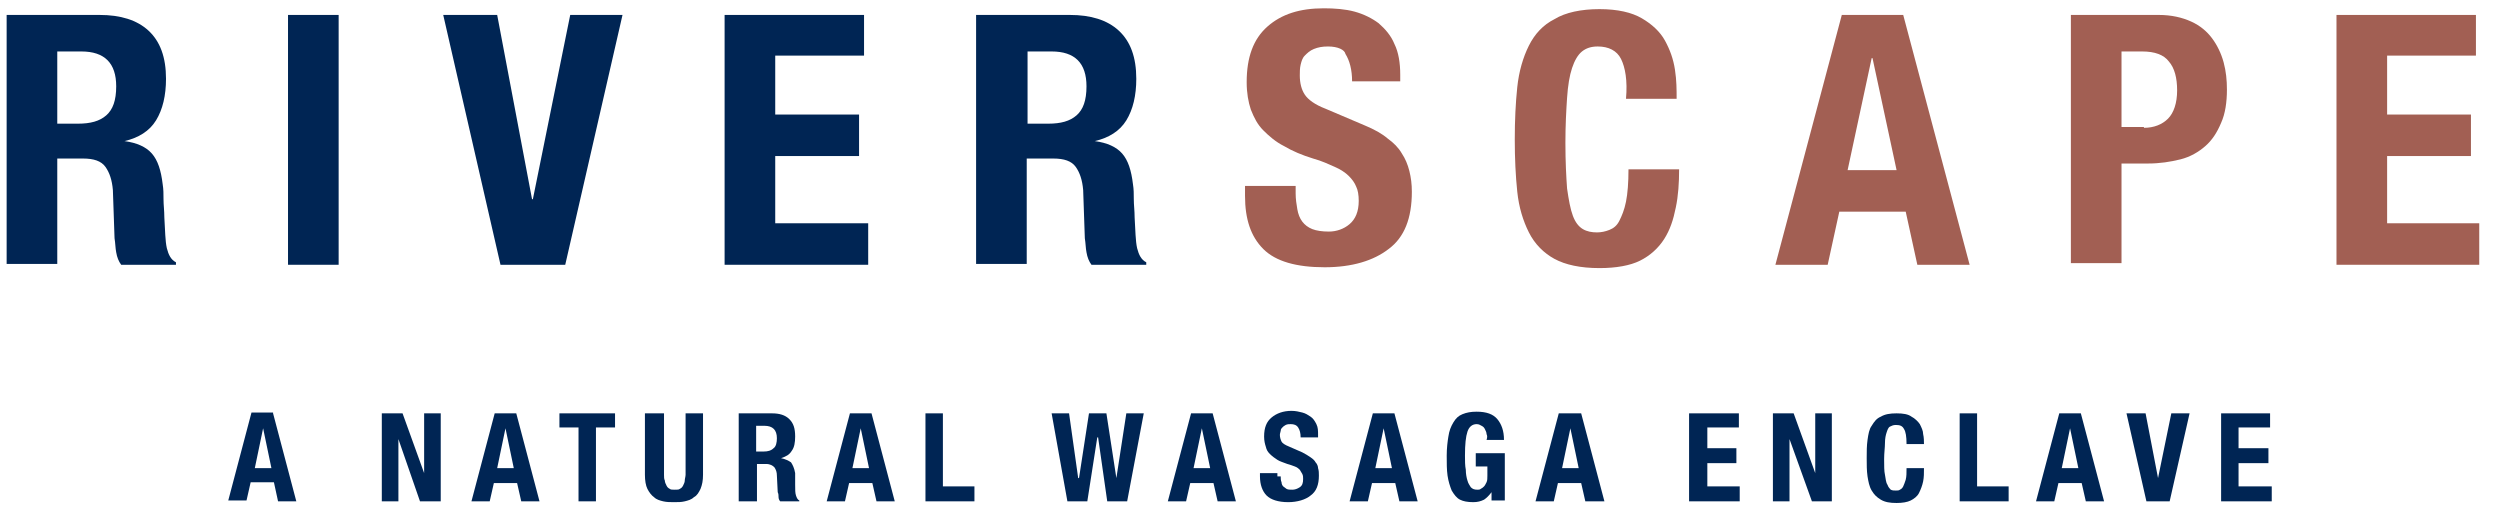
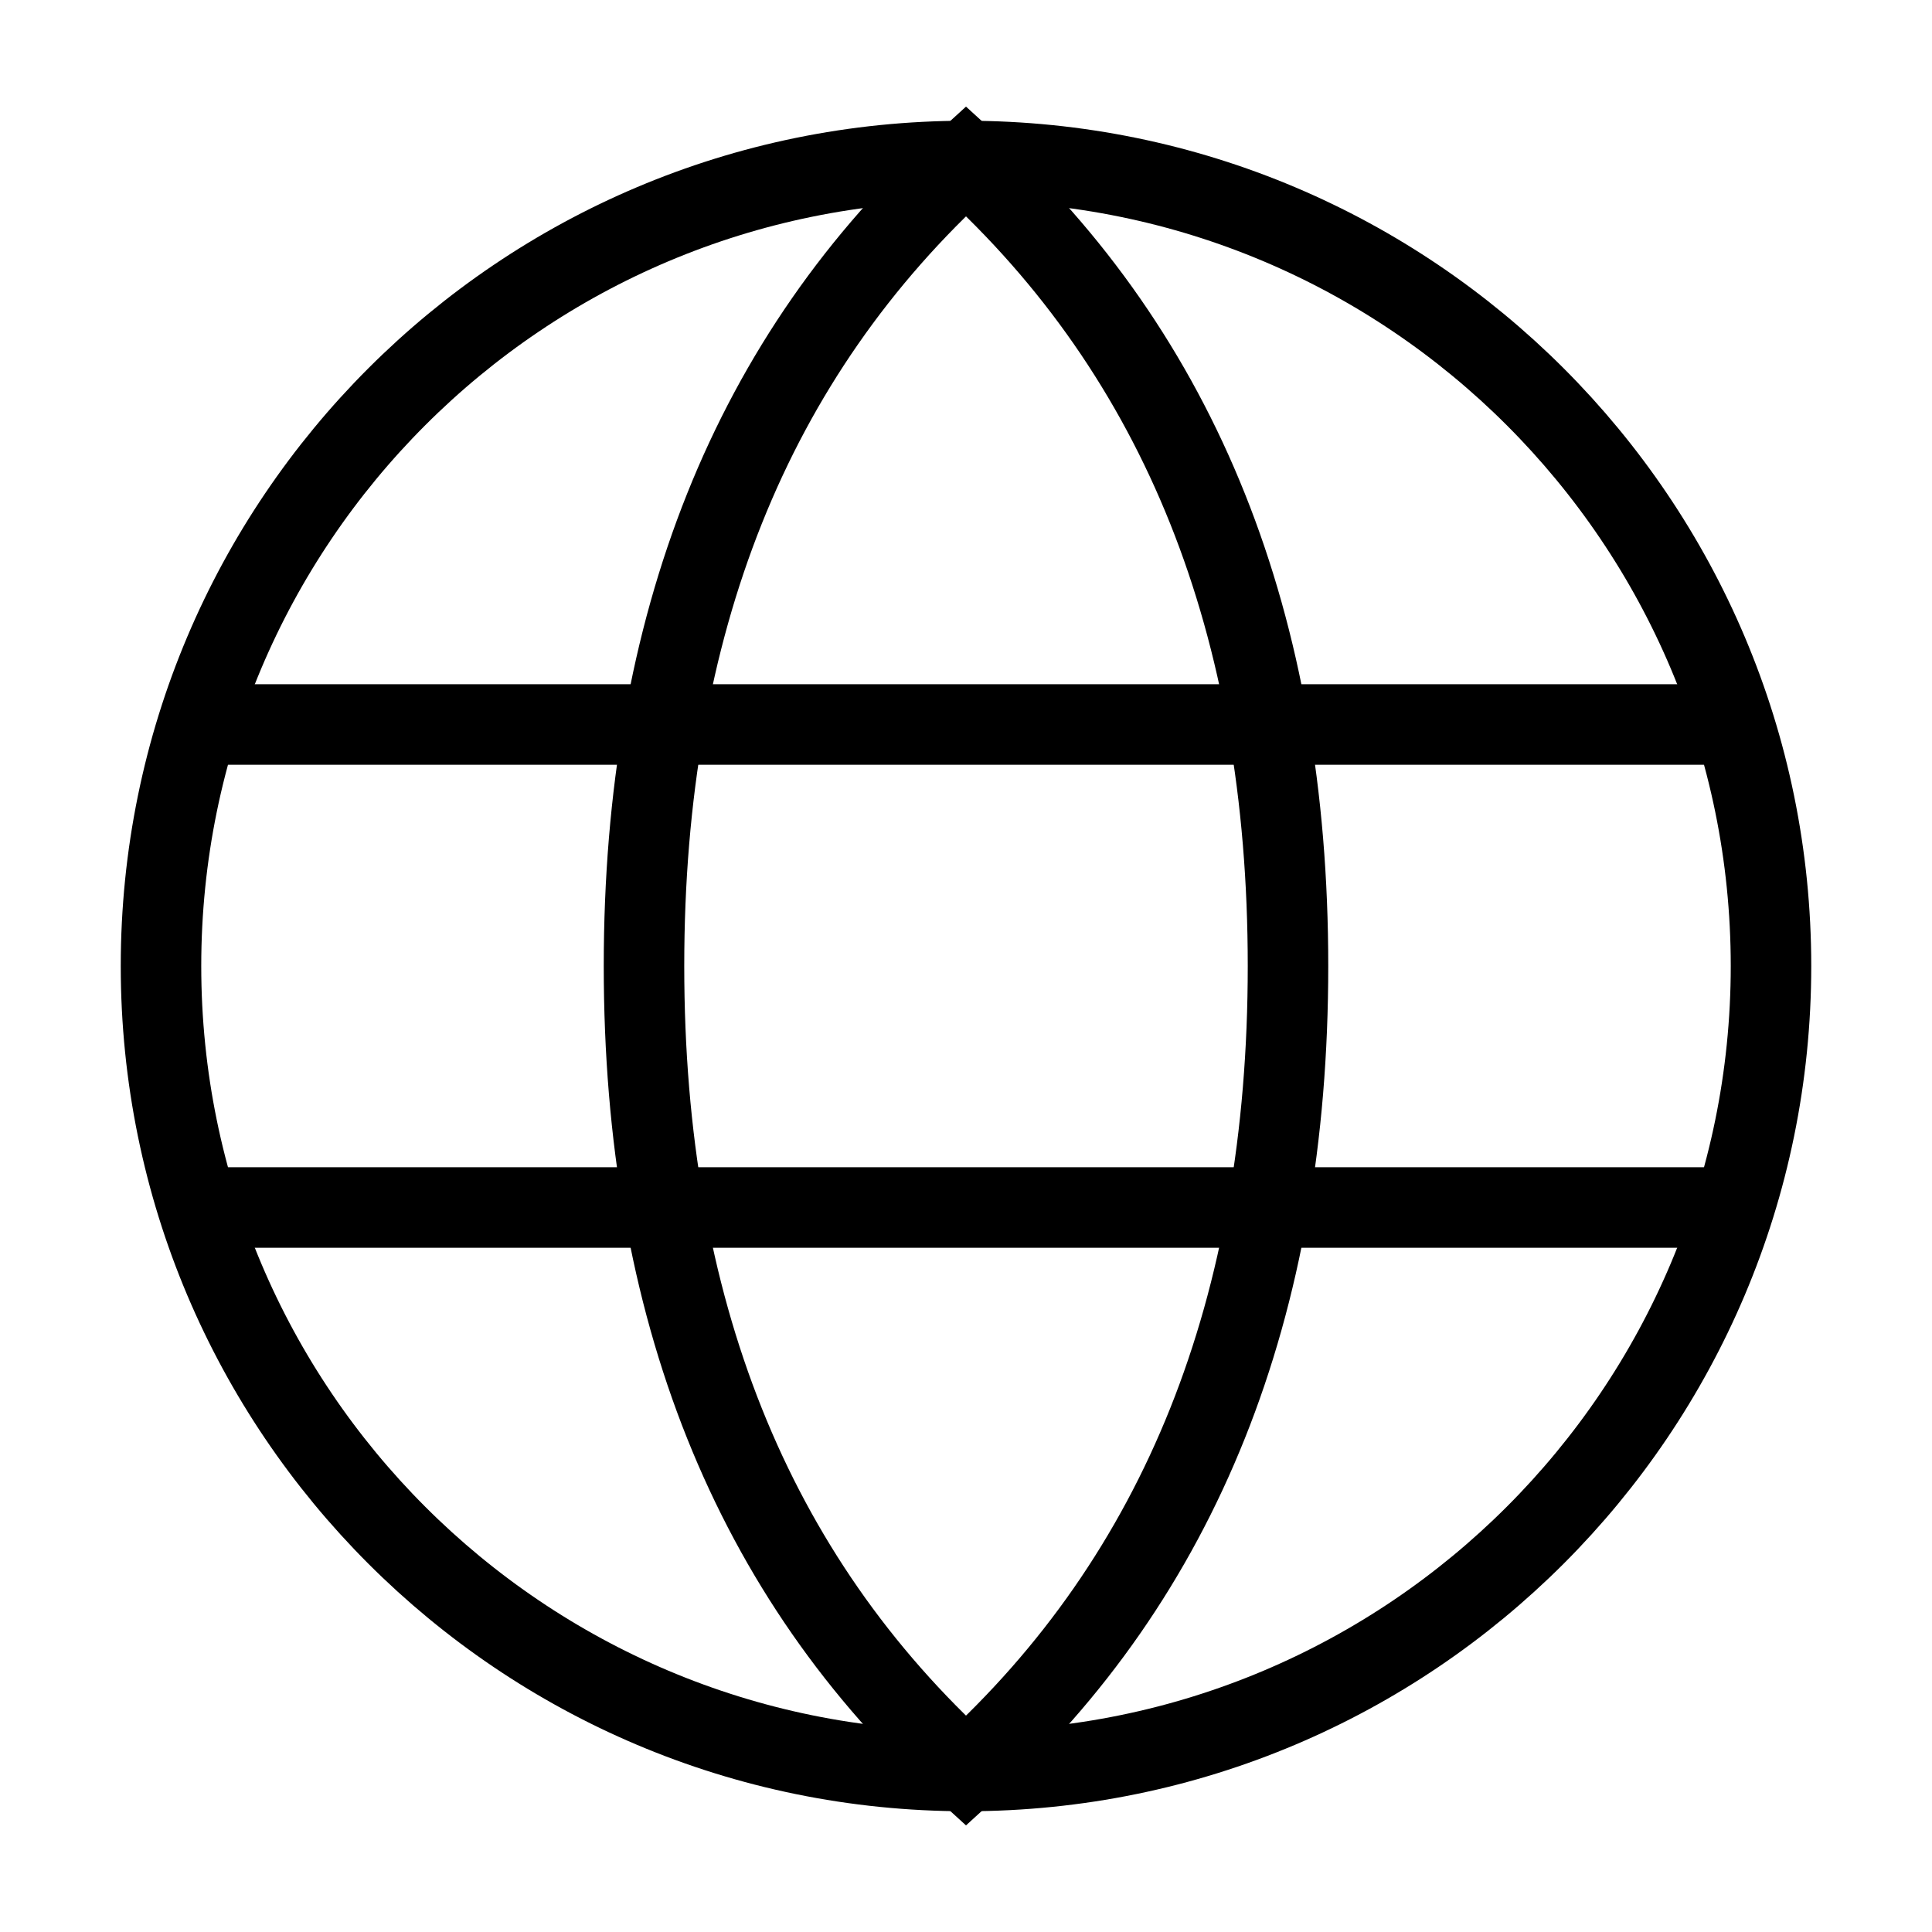
- <svg xmlns="http://www.w3.org/2000/svg" version="1.1" id="Layer_1" x="0px" y="0px" viewBox="0 0 301.2 63.2" style="enable-background:new 0 0 301.2 63.2;" xml:space="preserve">
-   <style type="text/css">
- 	.st0{fill:#002554;}
- 	.st1{fill:#A25F53;}
- </style>
-   <path class="st0" d="M12,1.8c2.5,0,4.5,0.6,5.9,1.9C19.3,5,20,6.9,20,9.5c0,2-0.4,3.7-1.2,5c-0.8,1.3-2.1,2.1-3.8,2.5V17  c1.5,0.2,2.6,0.7,3.3,1.5c0.7,0.8,1.1,2,1.3,3.7c0.1,0.6,0.1,1.2,0.1,1.8c0,0.7,0.1,1.4,0.1,2.2c0.1,1.6,0.1,2.8,0.3,3.7  c0.2,0.8,0.5,1.4,1.1,1.7v0.3h-6.6c-0.3-0.4-0.5-0.9-0.6-1.5c-0.1-0.5-0.1-1.1-0.2-1.7l-0.2-5.8c-0.1-1.2-0.4-2.1-0.9-2.8  c-0.5-0.7-1.4-1-2.7-1H6.9v12.7H0.8V1.8H12z M9.4,14.9c1.5,0,2.6-0.3,3.4-1c0.8-0.7,1.2-1.8,1.2-3.5c0-2.8-1.4-4.2-4.2-4.2H6.9v8.7  H9.4z" />
-   <rect x="34.7" y="1.8" class="st0" width="6.1" height="30.1" />
-   <polygon class="st0" points="64.1,24 64.2,24 68.7,1.8 75,1.8 68.1,31.9 60.3,31.9 53.4,1.8 59.9,1.8 " />
-   <polygon class="st0" points="104.1,6.7 93.4,6.7 93.4,13.8 103.5,13.8 103.5,18.8 93.4,18.8 93.4,26.9 104.6,26.9 104.6,31.9   87.3,31.9 87.3,1.8 104.1,1.8 " />
-   <path class="st0" d="M128.9,1.8c2.5,0,4.5,0.6,5.9,1.9c1.4,1.3,2.1,3.2,2.1,5.8c0,2-0.4,3.7-1.2,5c-0.8,1.3-2.1,2.1-3.8,2.5V17  c1.5,0.2,2.6,0.7,3.3,1.5c0.7,0.8,1.1,2,1.3,3.7c0.1,0.6,0.1,1.2,0.1,1.8c0,0.7,0.1,1.4,0.1,2.2c0.1,1.6,0.1,2.8,0.3,3.7  c0.2,0.8,0.5,1.4,1.1,1.7v0.3h-6.6c-0.3-0.4-0.5-0.9-0.6-1.5c-0.1-0.5-0.1-1.1-0.2-1.7l-0.2-5.8c-0.1-1.2-0.4-2.1-0.9-2.8  c-0.5-0.7-1.4-1-2.7-1h-3.2v12.7h-6.1V1.8H128.9z M126.3,14.9c1.5,0,2.6-0.3,3.4-1c0.8-0.7,1.2-1.8,1.2-3.5c0-2.8-1.4-4.2-4.2-4.2  h-2.9v8.7H126.3z" />
-   <path class="st1" d="M156.1,23.3c0,0.7,0.1,1.3,0.2,1.9c0.1,0.6,0.3,1.1,0.6,1.5c0.3,0.4,0.7,0.7,1.2,0.9c0.5,0.2,1.2,0.3,2,0.3  c0.9,0,1.8-0.3,2.5-0.9c0.7-0.6,1.1-1.5,1.1-2.8c0-0.7-0.1-1.3-0.3-1.7c-0.2-0.5-0.5-0.9-0.9-1.3c-0.4-0.4-1-0.8-1.7-1.1  c-0.7-0.3-1.5-0.7-2.6-1c-1.3-0.4-2.5-0.9-3.5-1.5c-1-0.5-1.8-1.2-2.5-1.9c-0.7-0.7-1.1-1.5-1.5-2.5c-0.3-0.9-0.5-2-0.5-3.3  c0-3,0.8-5.2,2.5-6.7s3.9-2.2,6.8-2.2c1.3,0,2.6,0.1,3.7,0.4c1.1,0.3,2.1,0.8,2.9,1.4c0.8,0.7,1.5,1.5,1.9,2.5  c0.5,1,0.7,2.3,0.7,3.7v0.8h-5.8c0-1.4-0.3-2.5-0.8-3.3C162,6,161.2,5.6,160,5.6c-0.7,0-1.2,0.1-1.7,0.3s-0.8,0.5-1.1,0.8  c-0.3,0.3-0.4,0.7-0.5,1.1c-0.1,0.4-0.1,0.9-0.1,1.3c0,0.9,0.2,1.7,0.6,2.3c0.4,0.6,1.2,1.2,2.5,1.7l4.7,2c1.2,0.5,2.1,1,2.8,1.6  c0.7,0.5,1.3,1.1,1.7,1.8c0.4,0.6,0.7,1.3,0.9,2.1c0.2,0.8,0.3,1.6,0.3,2.5c0,3.2-0.9,5.5-2.8,6.9c-1.8,1.4-4.4,2.2-7.7,2.2  c-3.4,0-5.9-0.7-7.4-2.2c-1.5-1.5-2.2-3.6-2.2-6.4v-1.2h6.1V23.3z" />
-   <path class="st1" d="M195.3,7.1c-0.5-1-1.5-1.5-2.8-1.5c-0.8,0-1.4,0.2-1.9,0.6c-0.5,0.4-0.9,1.1-1.2,2c-0.3,0.9-0.5,2.1-0.6,3.6  c-0.1,1.5-0.2,3.3-0.2,5.4c0,2.3,0.1,4.1,0.2,5.5c0.2,1.4,0.4,2.5,0.7,3.3c0.3,0.8,0.7,1.3,1.2,1.6c0.5,0.3,1.1,0.4,1.7,0.4  c0.5,0,1-0.1,1.5-0.3c0.5-0.2,0.9-0.5,1.2-1.1s0.6-1.3,0.8-2.3c0.2-1,0.3-2.3,0.3-3.9h6.1c0,1.6-0.1,3.2-0.4,4.6  c-0.3,1.5-0.7,2.7-1.4,3.8c-0.7,1.1-1.7,2-2.9,2.6c-1.2,0.6-2.9,0.9-4.9,0.9c-2.3,0-4.1-0.4-5.4-1.1c-1.3-0.7-2.4-1.8-3.1-3.2  c-0.7-1.4-1.2-3-1.4-4.9c-0.2-1.9-0.3-4-0.3-6.3c0-2.3,0.1-4.4,0.3-6.3c0.2-1.9,0.7-3.6,1.4-5c0.7-1.4,1.7-2.5,3.1-3.2  c1.3-0.8,3.2-1.2,5.4-1.2c2.2,0,3.9,0.4,5.1,1.1c1.2,0.7,2.2,1.6,2.8,2.7c0.6,1.1,1,2.2,1.2,3.5c0.2,1.3,0.2,2.4,0.2,3.5h-6.1  C196.1,9.7,195.8,8.1,195.3,7.1" />
-   <path class="st1" d="M229.3,1.8l8,30.1H231l-1.4-6.4h-8l-1.4,6.4h-6.3l8-30.1H229.3z M228.5,20.5L225.6,7h-0.1l-2.9,13.5H228.5z" />
-   <path class="st1" d="M260.1,1.8c1.5,0,2.8,0.3,3.9,0.8c1.1,0.5,1.9,1.2,2.5,2c0.6,0.8,1.1,1.8,1.4,2.9c0.3,1.1,0.4,2.2,0.4,3.3  c0,1.5-0.2,2.9-0.7,4c-0.5,1.2-1.1,2.1-1.9,2.8c-0.8,0.7-1.8,1.3-3,1.6s-2.5,0.5-3.9,0.5h-3.2v12h-6.1V1.8H260.1z M258.3,15.4  c1.2,0,2.2-0.4,2.9-1.1c0.7-0.7,1.1-1.9,1.1-3.4c0-1.5-0.3-2.7-1-3.5c-0.6-0.8-1.7-1.2-3.2-1.2h-2.5v9.1H258.3z" />
-   <polygon class="st1" points="298.3,6.7 287.6,6.7 287.6,13.8 297.7,13.8 297.7,18.8 287.6,18.8 287.6,26.9 298.7,26.9 298.7,31.9   281.5,31.9 281.5,1.8 298.3,1.8 " />
-   <path class="st0" d="M32.9,49.8l2.8,10.6h-2.2L33,58.1h-2.8l-0.5,2.2h-2.2l2.8-10.6H32.9z M32.7,56.4l-1-4.8h0l-1,4.8H32.7z" />
-   <polygon class="st0" points="51.1,57 51.1,57 51.1,49.8 53.1,49.8 53.1,60.4 50.6,60.4 48,52.9 48,52.9 48,60.4 46,60.4 46,49.8   48.5,49.8 " />
-   <path class="st0" d="M62.2,49.8L65,60.4h-2.2l-0.5-2.2h-2.8L59,60.4h-2.2l2.8-10.6H62.2z M61.9,56.4l-1-4.8h0l-1,4.8H61.9z" />
-   <polygon class="st0" points="74.1,51.5 71.8,51.5 71.8,60.4 69.7,60.4 69.7,51.5 67.4,51.5 67.4,49.8 74.1,49.8 " />
-   <path class="st0" d="M80,57.2c0,0.3,0,0.5,0.1,0.7c0,0.2,0.1,0.4,0.2,0.6c0.1,0.2,0.2,0.3,0.4,0.4C80.8,59,81,59,81.3,59  c0.3,0,0.5,0,0.6-0.1c0.2-0.1,0.3-0.2,0.4-0.4c0.1-0.2,0.2-0.4,0.2-0.6c0-0.2,0.1-0.5,0.1-0.7v-7.4h2.1v7.4c0,0.7-0.1,1.2-0.3,1.7  c-0.2,0.4-0.4,0.8-0.8,1c-0.3,0.3-0.7,0.4-1.1,0.5c-0.4,0.1-0.8,0.1-1.3,0.1c-0.4,0-0.9,0-1.3-0.1s-0.8-0.2-1.1-0.5  c-0.3-0.2-0.6-0.6-0.8-1c-0.2-0.4-0.3-1-0.3-1.7v-7.4H80V57.2z" />
-   <path class="st0" d="M93,49.8c0.9,0,1.6,0.2,2.1,0.7c0.5,0.5,0.7,1.1,0.7,2.1c0,0.7-0.1,1.3-0.4,1.7c-0.3,0.5-0.7,0.7-1.3,0.9v0  c0.5,0.1,0.9,0.3,1.2,0.5c0.2,0.3,0.4,0.7,0.5,1.3c0,0.2,0,0.4,0,0.6c0,0.2,0,0.5,0,0.8c0,0.6,0,1,0.1,1.3c0.1,0.3,0.2,0.5,0.4,0.6  v0.1h-2.3c-0.1-0.1-0.2-0.3-0.2-0.5c0-0.2,0-0.4-0.1-0.6l-0.1-2c0-0.4-0.1-0.7-0.3-1c-0.2-0.2-0.5-0.4-1-0.4h-1.1v4.5H89V49.8H93z   M92,54.4c0.5,0,0.9-0.1,1.2-0.4c0.3-0.2,0.4-0.7,0.4-1.2c0-1-0.5-1.5-1.5-1.5h-1v3.1H92z" />
-   <path class="st0" d="M105,49.8l2.8,10.6h-2.2l-0.5-2.2h-2.8l-0.5,2.2h-2.2l2.8-10.6H105z M104.7,56.4l-1-4.8h0l-1,4.8H104.7z" />
-   <polygon class="st0" points="111.5,49.8 113.6,49.8 113.6,58.6 117.4,58.6 117.4,60.4 111.5,60.4 " />
-   <polygon class="st0" points="128.8,49.8 129.9,57.6 130,57.6 131.2,49.8 133.3,49.8 134.5,57.6 134.5,57.6 135.7,49.8 137.8,49.8   135.8,60.4 133.4,60.4 132.3,52.7 132.2,52.7 131,60.4 128.6,60.4 126.7,49.8 " />
-   <path class="st0" d="M146.1,49.8l2.8,10.6h-2.2l-0.5-2.2h-2.8l-0.5,2.2h-2.2l2.8-10.6H146.1z M145.8,56.4l-1-4.8h0l-1,4.8H145.8z" />
-   <path class="st0" d="M154.3,57.4c0,0.2,0,0.5,0.1,0.7c0,0.2,0.1,0.4,0.2,0.5c0.1,0.1,0.3,0.2,0.4,0.3c0.2,0.1,0.4,0.1,0.7,0.1  c0.3,0,0.6-0.1,0.9-0.3c0.3-0.2,0.4-0.5,0.4-1c0-0.2,0-0.4-0.1-0.6c-0.1-0.2-0.2-0.3-0.3-0.5c-0.1-0.1-0.3-0.3-0.6-0.4  s-0.5-0.2-0.9-0.3c-0.5-0.2-0.9-0.3-1.2-0.5c-0.3-0.2-0.6-0.4-0.9-0.7s-0.4-0.5-0.5-0.9c-0.1-0.3-0.2-0.7-0.2-1.2  c0-1.1,0.3-1.8,0.9-2.3s1.4-0.8,2.4-0.8c0.5,0,0.9,0.1,1.3,0.2c0.4,0.1,0.7,0.3,1,0.5c0.3,0.2,0.5,0.5,0.7,0.9  c0.2,0.4,0.2,0.8,0.2,1.3v0.3h-2.1c0-0.5-0.1-0.9-0.3-1.2c-0.2-0.3-0.5-0.4-0.9-0.4c-0.2,0-0.4,0-0.6,0.1c-0.2,0.1-0.3,0.2-0.4,0.3  c-0.1,0.1-0.2,0.2-0.2,0.4c0,0.1-0.1,0.3-0.1,0.5c0,0.3,0.1,0.6,0.2,0.8c0.1,0.2,0.4,0.4,0.9,0.6l1.6,0.7c0.4,0.2,0.7,0.4,1,0.6  c0.3,0.2,0.5,0.4,0.6,0.6c0.2,0.2,0.3,0.5,0.3,0.7c0.1,0.3,0.1,0.6,0.1,0.9c0,1.1-0.3,1.9-1,2.4c-0.6,0.5-1.6,0.8-2.7,0.8  c-1.2,0-2.1-0.3-2.6-0.8c-0.5-0.5-0.8-1.3-0.8-2.3v-0.4h2.1V57.4z" />
-   <path class="st0" d="M168,49.8l2.8,10.6h-2.2l-0.5-2.2h-2.8l-0.5,2.2h-2.2l2.8-10.6H168z M167.7,56.4l-1-4.8h0l-1,4.8H167.7z" />
-   <path class="st0" d="M179.1,52.3c0-0.2-0.1-0.4-0.2-0.6c-0.1-0.2-0.2-0.3-0.4-0.4c-0.2-0.1-0.3-0.2-0.6-0.2c-0.5,0-0.9,0.3-1.1,0.9  c-0.2,0.6-0.3,1.5-0.3,2.9c0,0.6,0,1.2,0.1,1.7c0,0.5,0.1,1,0.2,1.3c0.1,0.4,0.3,0.6,0.4,0.8c0.2,0.2,0.4,0.3,0.8,0.3  c0.1,0,0.3,0,0.4-0.1c0.2-0.1,0.3-0.2,0.4-0.3c0.1-0.1,0.2-0.3,0.3-0.5c0.1-0.2,0.1-0.5,0.1-0.8v-1.1h-1.4v-1.6h3.5v5.7h-1.6v-1h0  c-0.3,0.4-0.6,0.7-0.9,0.9c-0.4,0.2-0.8,0.3-1.3,0.3c-0.7,0-1.2-0.1-1.6-0.3c-0.4-0.2-0.7-0.6-1-1.1c-0.2-0.5-0.4-1.1-0.5-1.8  c-0.1-0.7-0.1-1.5-0.1-2.4c0-0.9,0.1-1.7,0.2-2.3c0.1-0.7,0.3-1.2,0.6-1.7c0.3-0.5,0.6-0.8,1.1-1c0.5-0.2,1-0.3,1.7-0.3  c1.2,0,2,0.3,2.5,0.9c0.5,0.6,0.8,1.4,0.8,2.5h-2.1C179.2,52.7,179.2,52.5,179.1,52.3" />
-   <path class="st0" d="M190.5,49.8l2.8,10.6H191l-0.5-2.2h-2.8l-0.5,2.2H185l2.8-10.6H190.5z M190.2,56.4l-1-4.8h0l-1,4.8H190.2z" />
-   <polygon class="st0" points="209.5,51.5 205.7,51.5 205.7,54 209.2,54 209.2,55.8 205.7,55.8 205.7,58.6 209.6,58.6 209.6,60.4   203.5,60.4 203.5,49.8 209.5,49.8 " />
-   <polygon class="st0" points="218.7,57 218.7,57 218.7,49.8 220.7,49.8 220.7,60.4 218.3,60.4 215.6,52.9 215.6,52.9 215.6,60.4   213.6,60.4 213.6,49.8 216.1,49.8 " />
-   <path class="st0" d="M229.4,51.7c-0.2-0.4-0.5-0.5-1-0.5c-0.3,0-0.5,0.1-0.7,0.2s-0.3,0.4-0.4,0.7c-0.1,0.3-0.2,0.7-0.2,1.3  c0,0.5-0.1,1.2-0.1,1.9c0,0.8,0,1.5,0.1,1.9c0.1,0.5,0.1,0.9,0.3,1.2c0.1,0.3,0.3,0.5,0.4,0.6c0.2,0.1,0.4,0.1,0.6,0.1  c0.2,0,0.4,0,0.5-0.1c0.2-0.1,0.3-0.2,0.4-0.4c0.1-0.2,0.2-0.5,0.3-0.8c0.1-0.4,0.1-0.8,0.1-1.4h2.1c0,0.6,0,1.1-0.1,1.6  c-0.1,0.5-0.3,1-0.5,1.4c-0.2,0.4-0.6,0.7-1,0.9c-0.4,0.2-1,0.3-1.7,0.3c-0.8,0-1.4-0.1-1.9-0.4c-0.5-0.3-0.8-0.6-1.1-1.1  c-0.3-0.5-0.4-1.1-0.5-1.7c-0.1-0.7-0.1-1.4-0.1-2.2c0-0.8,0-1.5,0.1-2.2c0.1-0.7,0.2-1.3,0.5-1.7c0.3-0.5,0.6-0.9,1.1-1.1  c0.5-0.3,1.1-0.4,1.9-0.4c0.8,0,1.4,0.1,1.8,0.4c0.4,0.2,0.8,0.6,1,0.9c0.2,0.4,0.4,0.8,0.4,1.2c0.1,0.4,0.1,0.9,0.1,1.2h-2.1  C229.7,52.6,229.6,52,229.4,51.7" />
-   <polygon class="st0" points="236.1,49.8 238.2,49.8 238.2,58.6 242,58.6 242,60.4 236.1,60.4 " />
-   <path class="st0" d="M250.7,49.8l2.8,10.6h-2.2l-0.5-2.2h-2.8l-0.5,2.2h-2.2l2.8-10.6H250.7z M250.4,56.4l-1-4.8h0l-1,4.8H250.4z" />
-   <polygon class="st0" points="260,57.6 260,57.6 261.6,49.8 263.8,49.8 261.4,60.4 258.6,60.4 256.2,49.8 258.5,49.8 " />
-   <polygon class="st0" points="273.5,51.5 269.7,51.5 269.7,54 273.3,54 273.3,55.8 269.7,55.8 269.7,58.6 273.7,58.6 273.7,60.4   267.6,60.4 267.6,49.8 273.5,49.8 " />
+ <svg xmlns="http://www.w3.org/2000/svg" width="800px" height="800px" viewBox="0 0 24 24" role="img" aria-labelledby="languageIconTitle" stroke="#000000" stroke-width="1" stroke-linecap="square" stroke-linejoin="miter" fill="none" color="#000000">
+   <circle cx="12" cy="12" r="10" />
+   <path stroke-linecap="round" d="M12,22 C14.667,19.576 16,16.242 16,12 C16,7.758 14.667,4.424 12,2 C9.333,4.424 8,7.758 8,12 C8,16.242 9.333,19.576 12,22 Z" />
+   <path stroke-linecap="round" d="M2.5 9L21.5 9M2.5 15L21.5 15" />
</svg>
